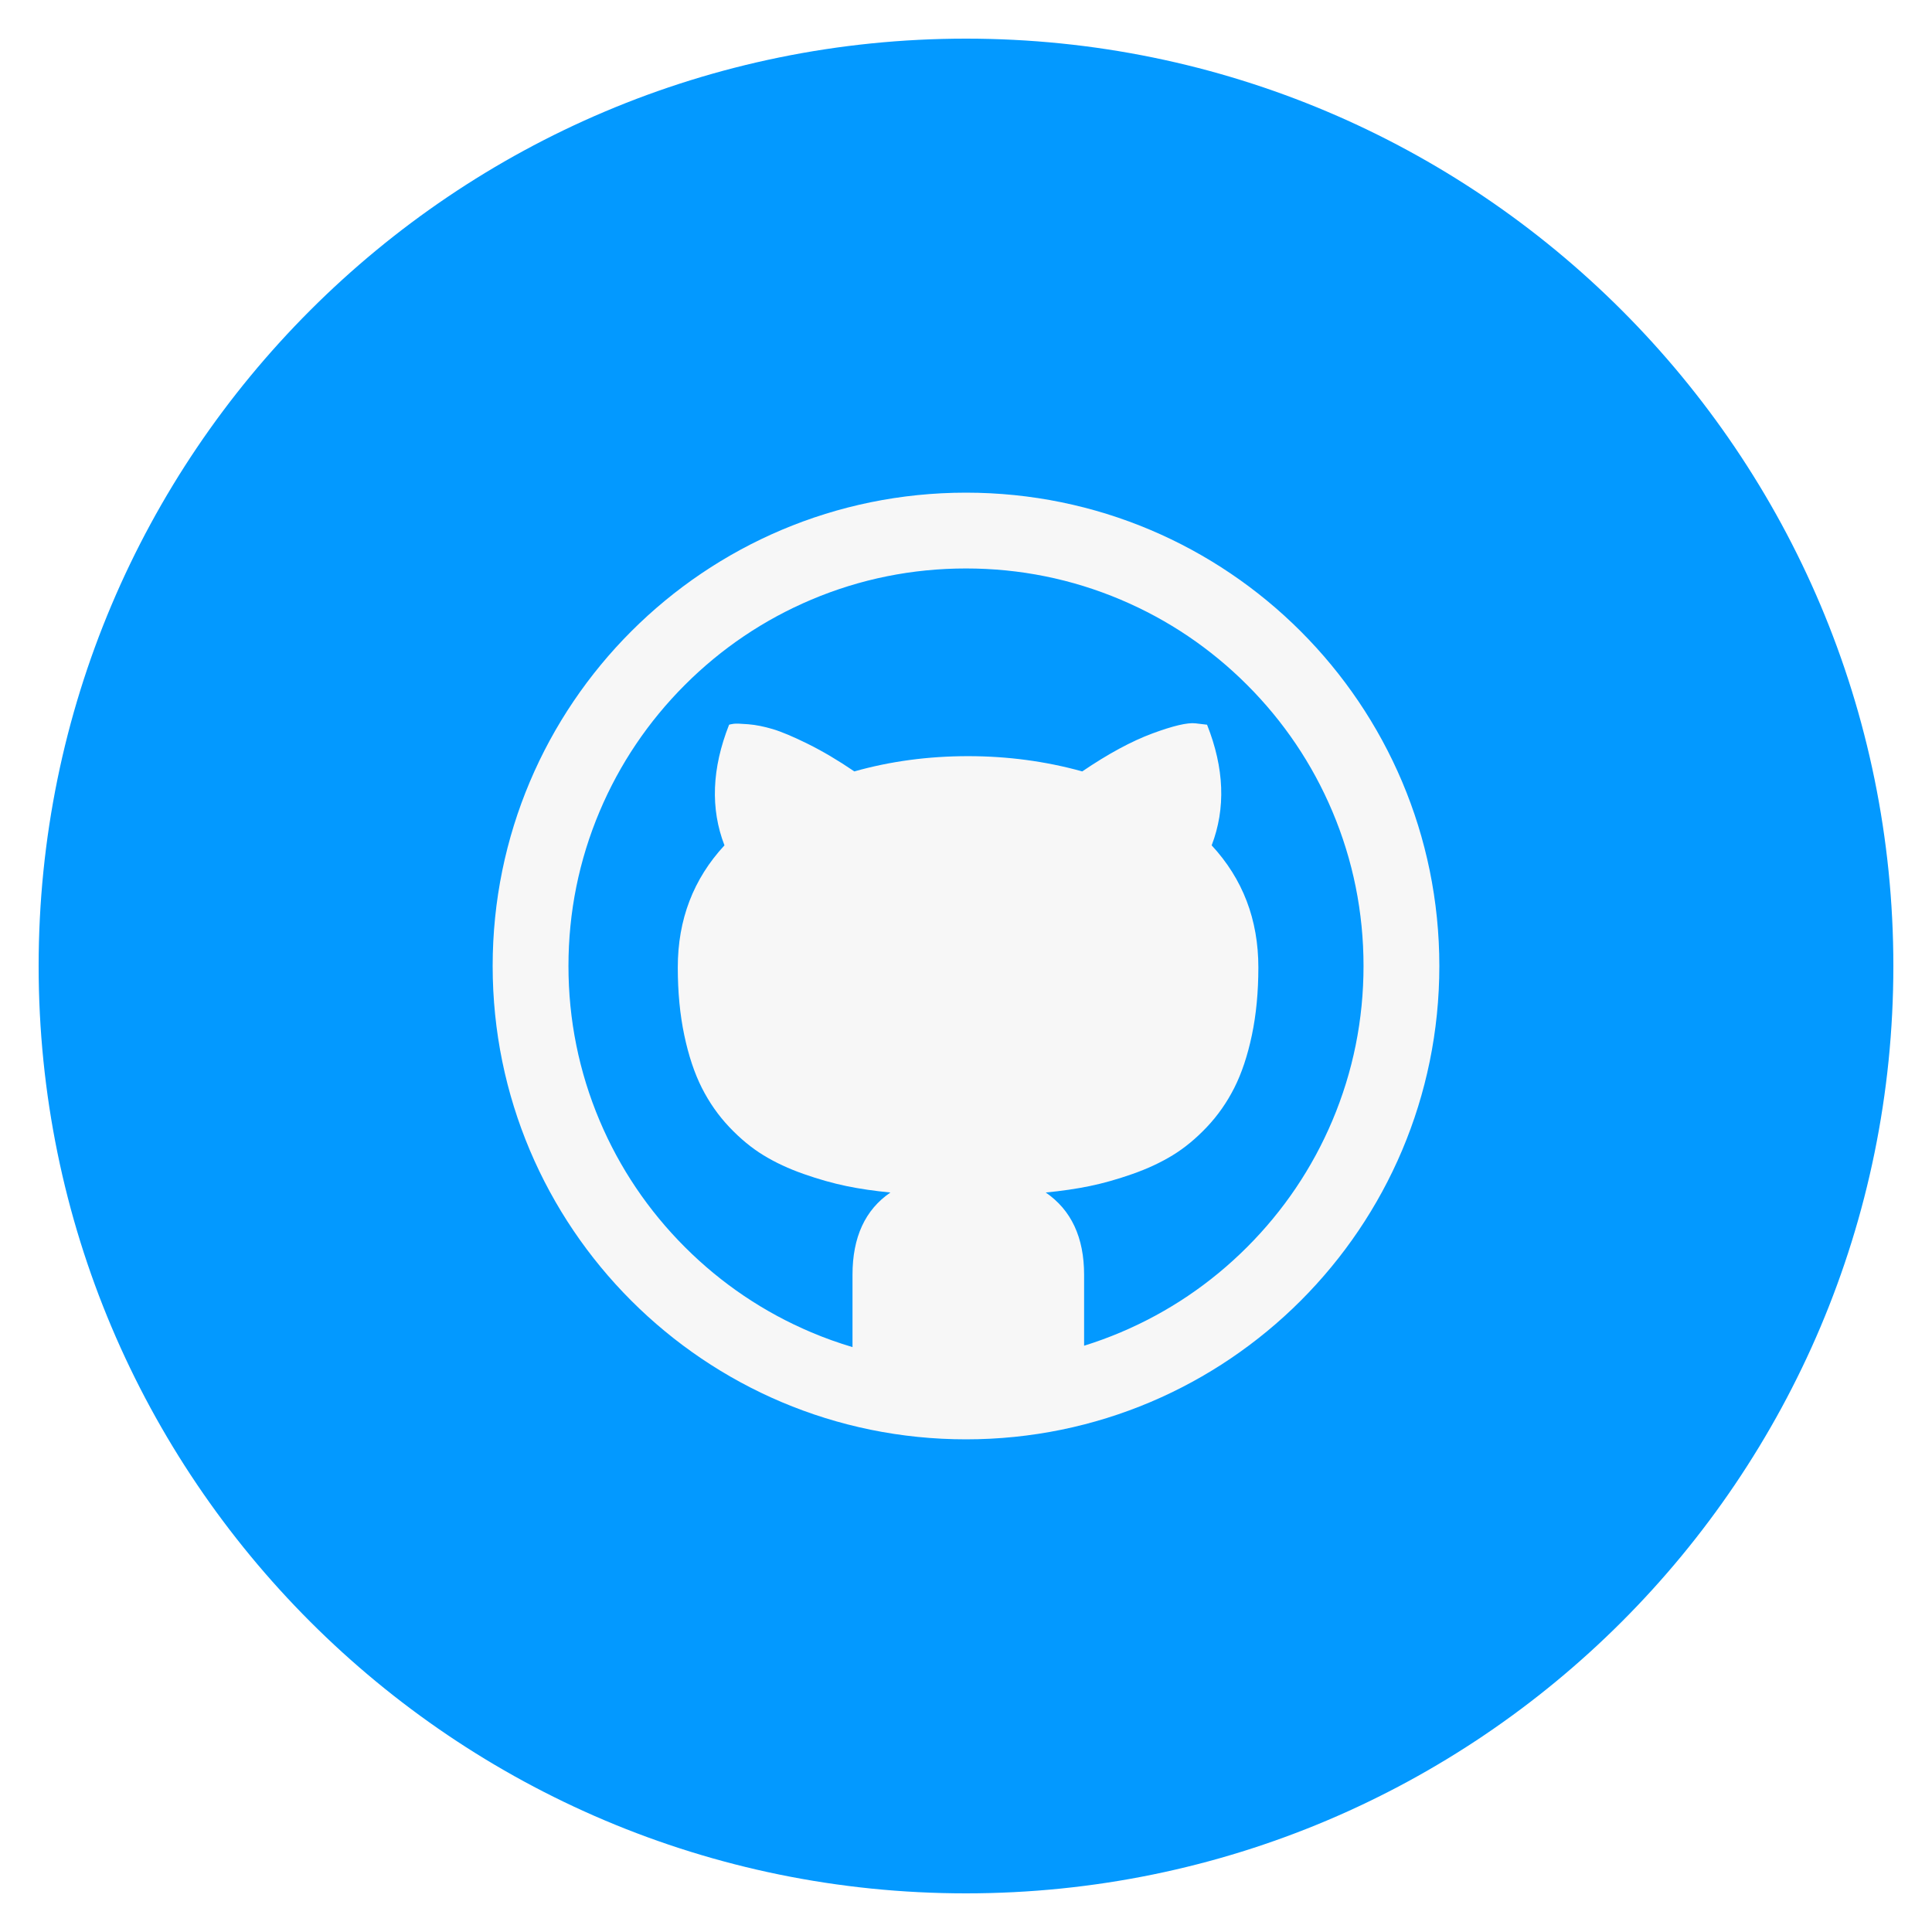
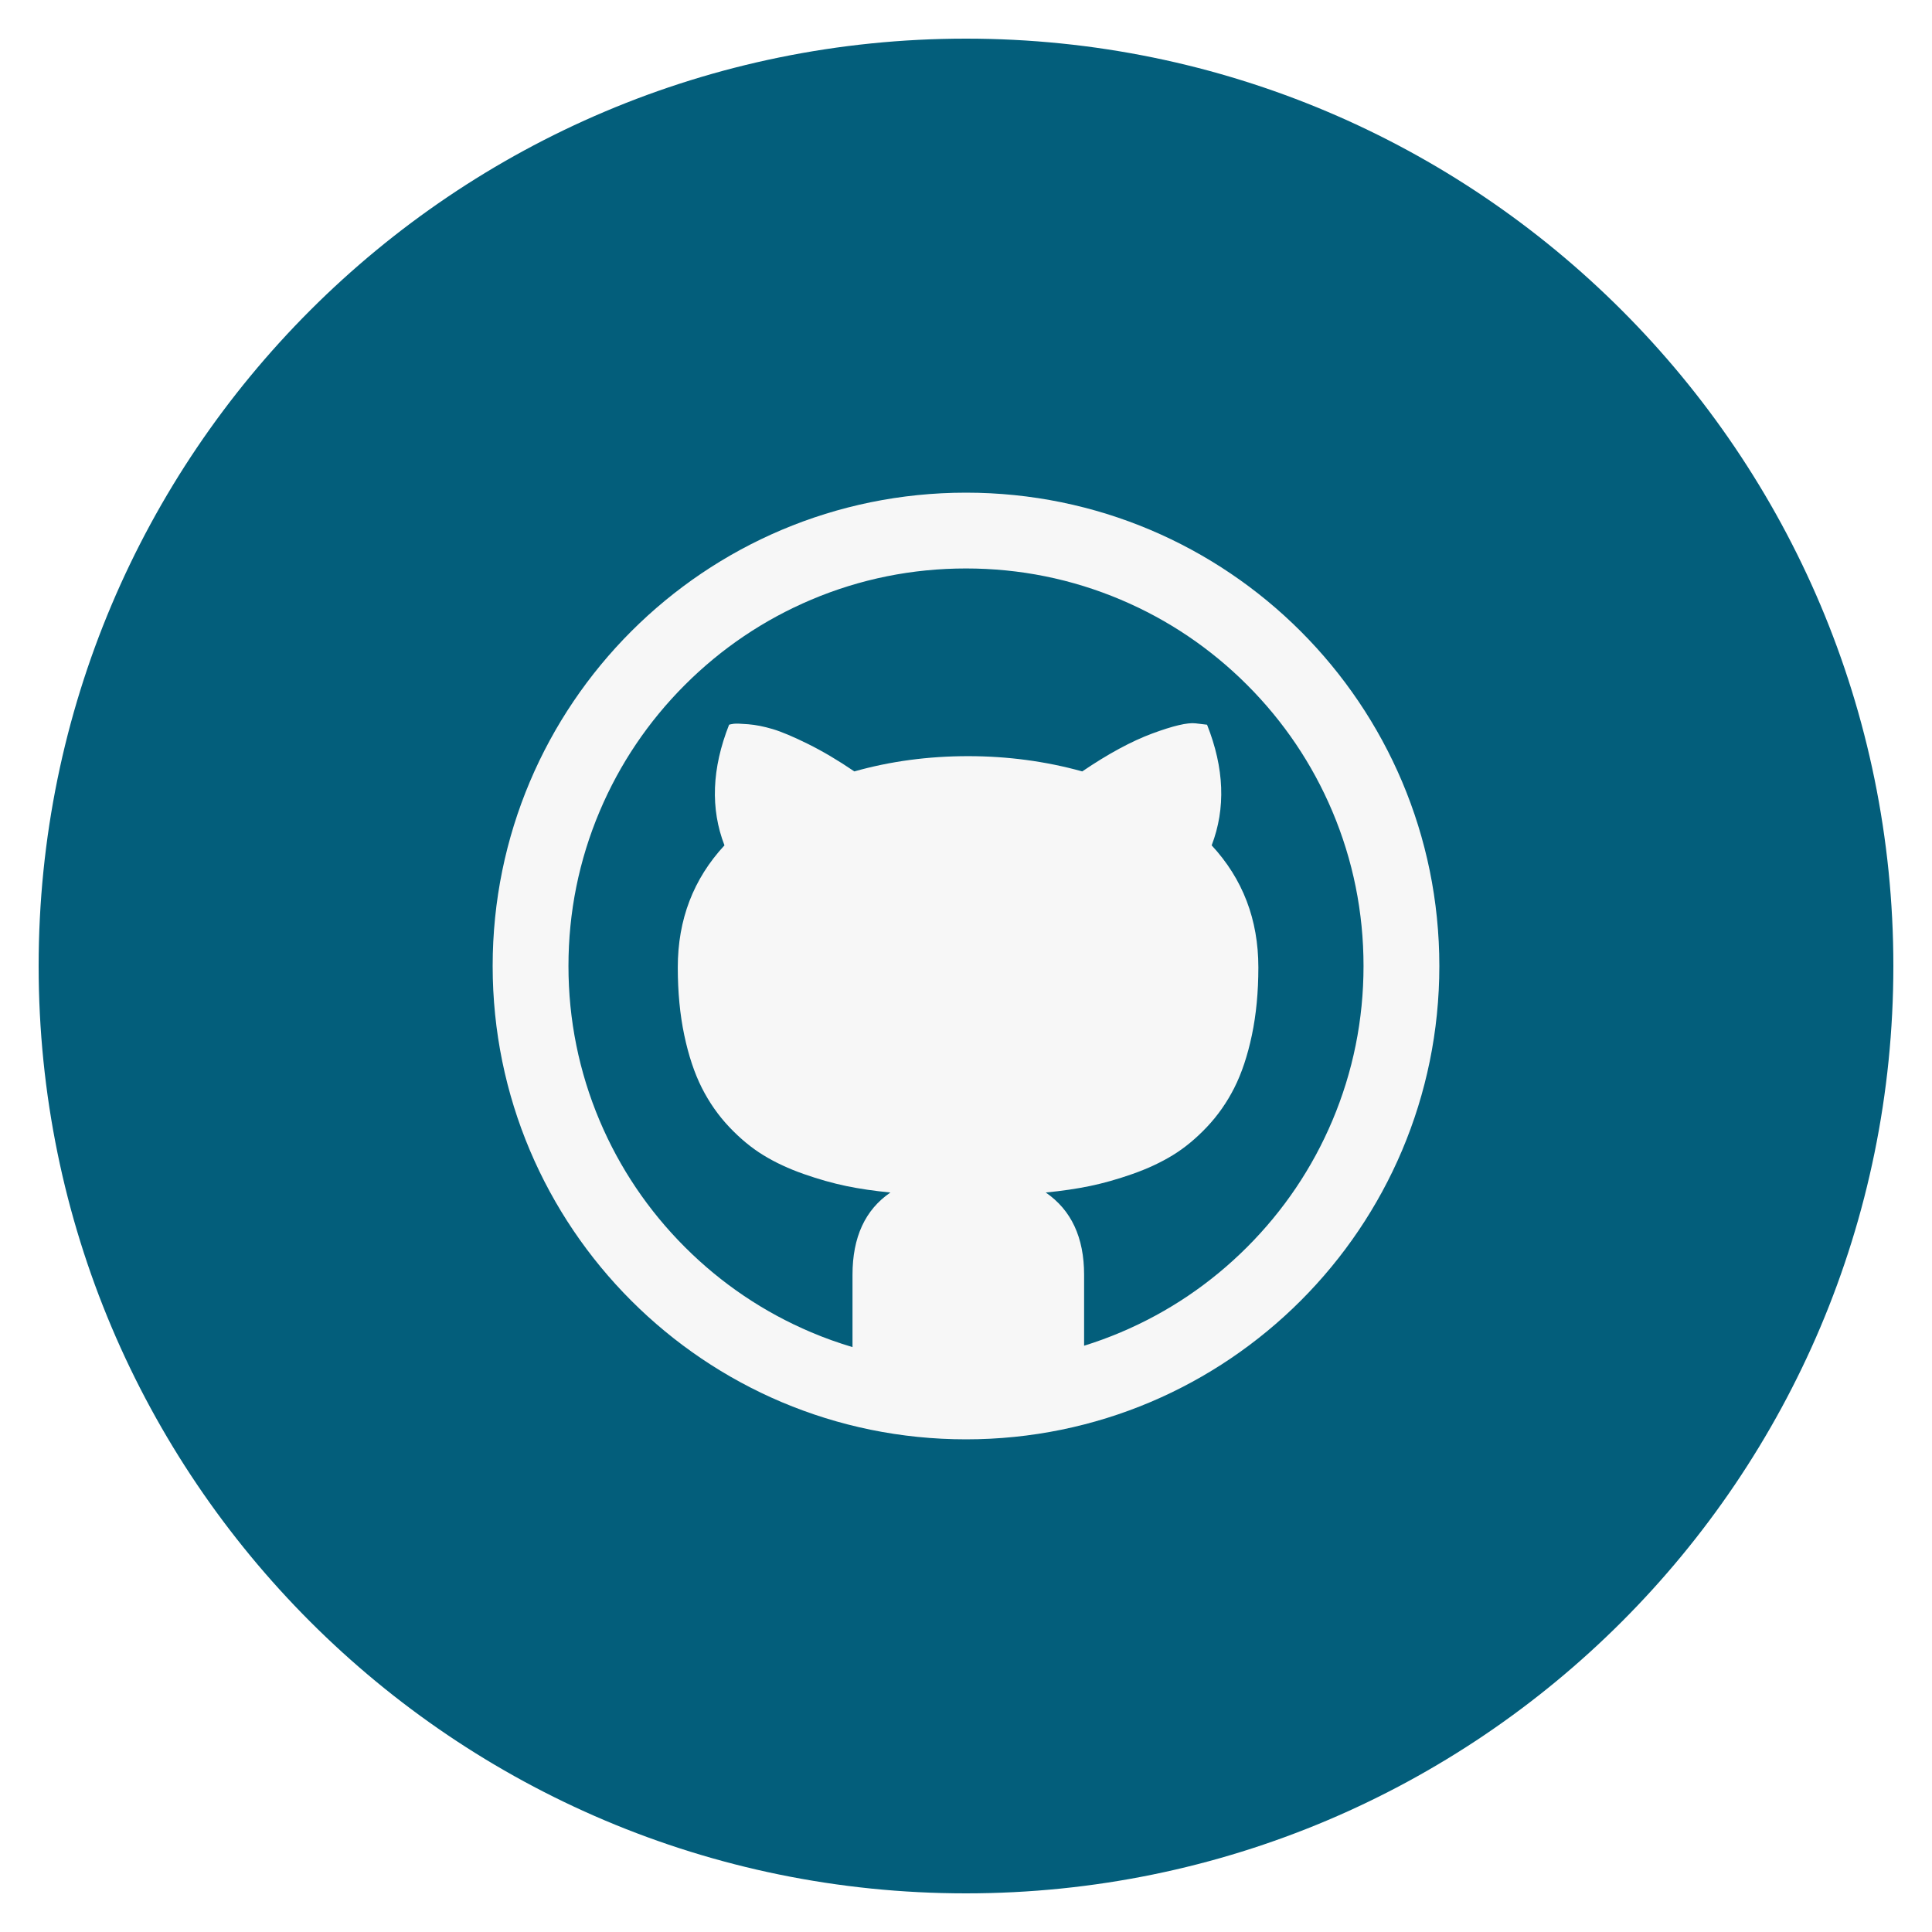
<svg xmlns="http://www.w3.org/2000/svg" id="github" class="custom-icon" version="1.1" viewBox="0 0 100 100">
-   <circle class="outer-shape" cx="50" cy="50" r="48" style="opacity: 1; fill: rgb(3, 153, 255);" />
+   <circle class="outer-shape" cx="50" cy="50" r="48" style="opacity: 1; fill: rgb(3, 94, 123);" />
  <path class="inner-shape" style="opacity:1;fill:#f7f7f7;" transform="translate(25,25) scale(0.5)" d="M50,1C22.938,1,1,22.938,1,50s21.938,49,49,49s49-21.938,49-49S77.062,1,50,1z M79.099,79.099 c-3.782,3.782-8.184,6.75-13.083,8.823c-1.245,0.526-2.509,0.989-3.79,1.387v-7.344c0-3.86-1.324-6.699-3.972-8.517 c1.659-0.16,3.182-0.383,4.57-0.67c1.388-0.287,2.855-0.702,4.402-1.245c1.547-0.543,2.935-1.189,4.163-1.938 c1.228-0.75,2.409-1.723,3.541-2.919s2.082-2.552,2.847-4.067s1.372-3.334,1.818-5.455c0.446-2.121,0.67-4.458,0.67-7.01 c0-4.945-1.611-9.155-4.833-12.633c1.467-3.828,1.308-7.991-0.478-12.489l-1.197-0.143c-0.829-0.096-2.321,0.255-4.474,1.053 c-2.153,0.798-4.57,2.105-7.249,3.924c-3.797-1.053-7.736-1.579-11.82-1.579c-4.115,0-8.039,0.526-11.772,1.579 c-1.69-1.149-3.294-2.097-4.809-2.847c-1.515-0.75-2.727-1.26-3.637-1.532c-0.909-0.271-1.754-0.439-2.536-0.503 c-0.782-0.064-1.284-0.079-1.507-0.048c-0.223,0.031-0.383,0.064-0.478,0.096c-1.787,4.53-1.946,8.694-0.478,12.489 c-3.222,3.477-4.833,7.688-4.833,12.633c0,2.552,0.223,4.889,0.67,7.01c0.447,2.121,1.053,3.94,1.818,5.455 c0.765,1.515,1.715,2.871,2.847,4.067s2.313,2.169,3.541,2.919c1.228,0.751,2.616,1.396,4.163,1.938 c1.547,0.543,3.014,0.957,4.402,1.245c1.388,0.287,2.911,0.511,4.57,0.67c-2.616,1.787-3.924,4.626-3.924,8.517v7.487 c-1.445-0.43-2.869-0.938-4.268-1.53c-4.899-2.073-9.301-5.041-13.083-8.823c-3.782-3.782-6.75-8.184-8.823-13.083 C9.934,60.948,8.847,55.56,8.847,50s1.087-10.948,3.231-16.016c2.073-4.899,5.041-9.301,8.823-13.083s8.184-6.75,13.083-8.823 C39.052,9.934,44.44,8.847,50,8.847s10.948,1.087,16.016,3.231c4.9,2.073,9.301,5.041,13.083,8.823 c3.782,3.782,6.75,8.184,8.823,13.083c2.143,5.069,3.23,10.457,3.23,16.016s-1.087,10.948-3.231,16.016 C85.848,70.915,82.88,75.317,79.099,79.099L79.099,79.099z" />
</svg>
